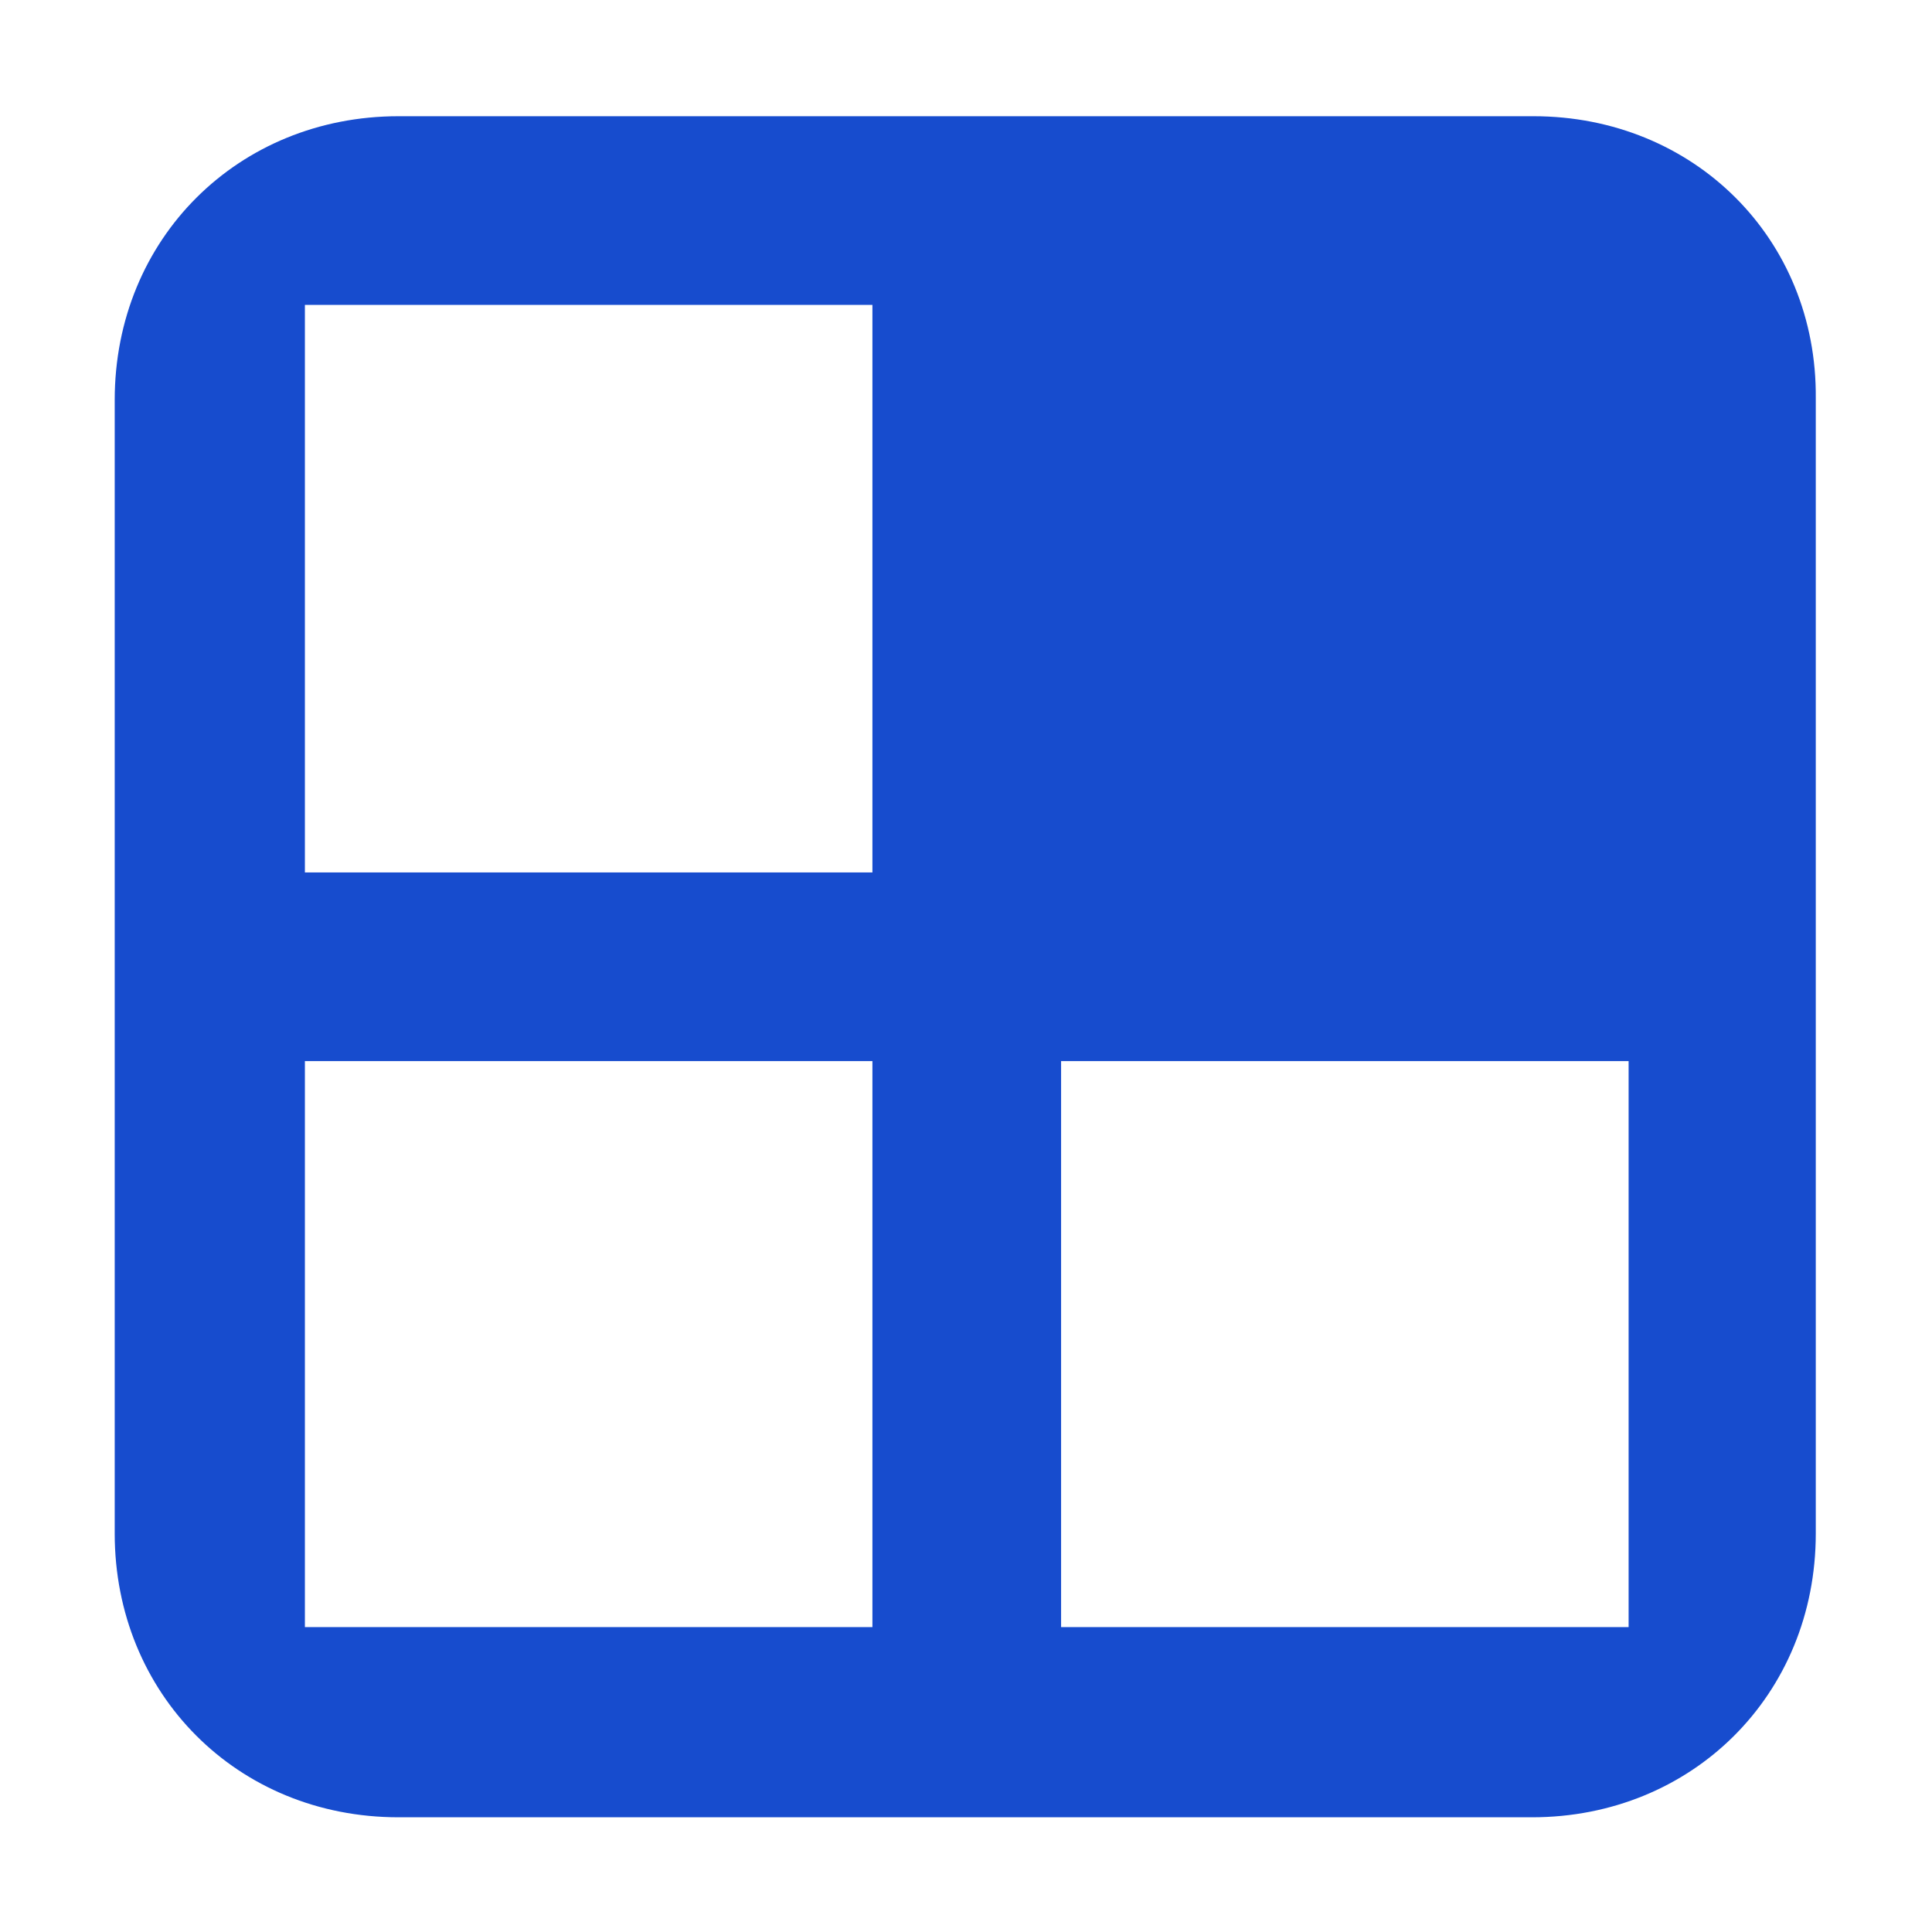
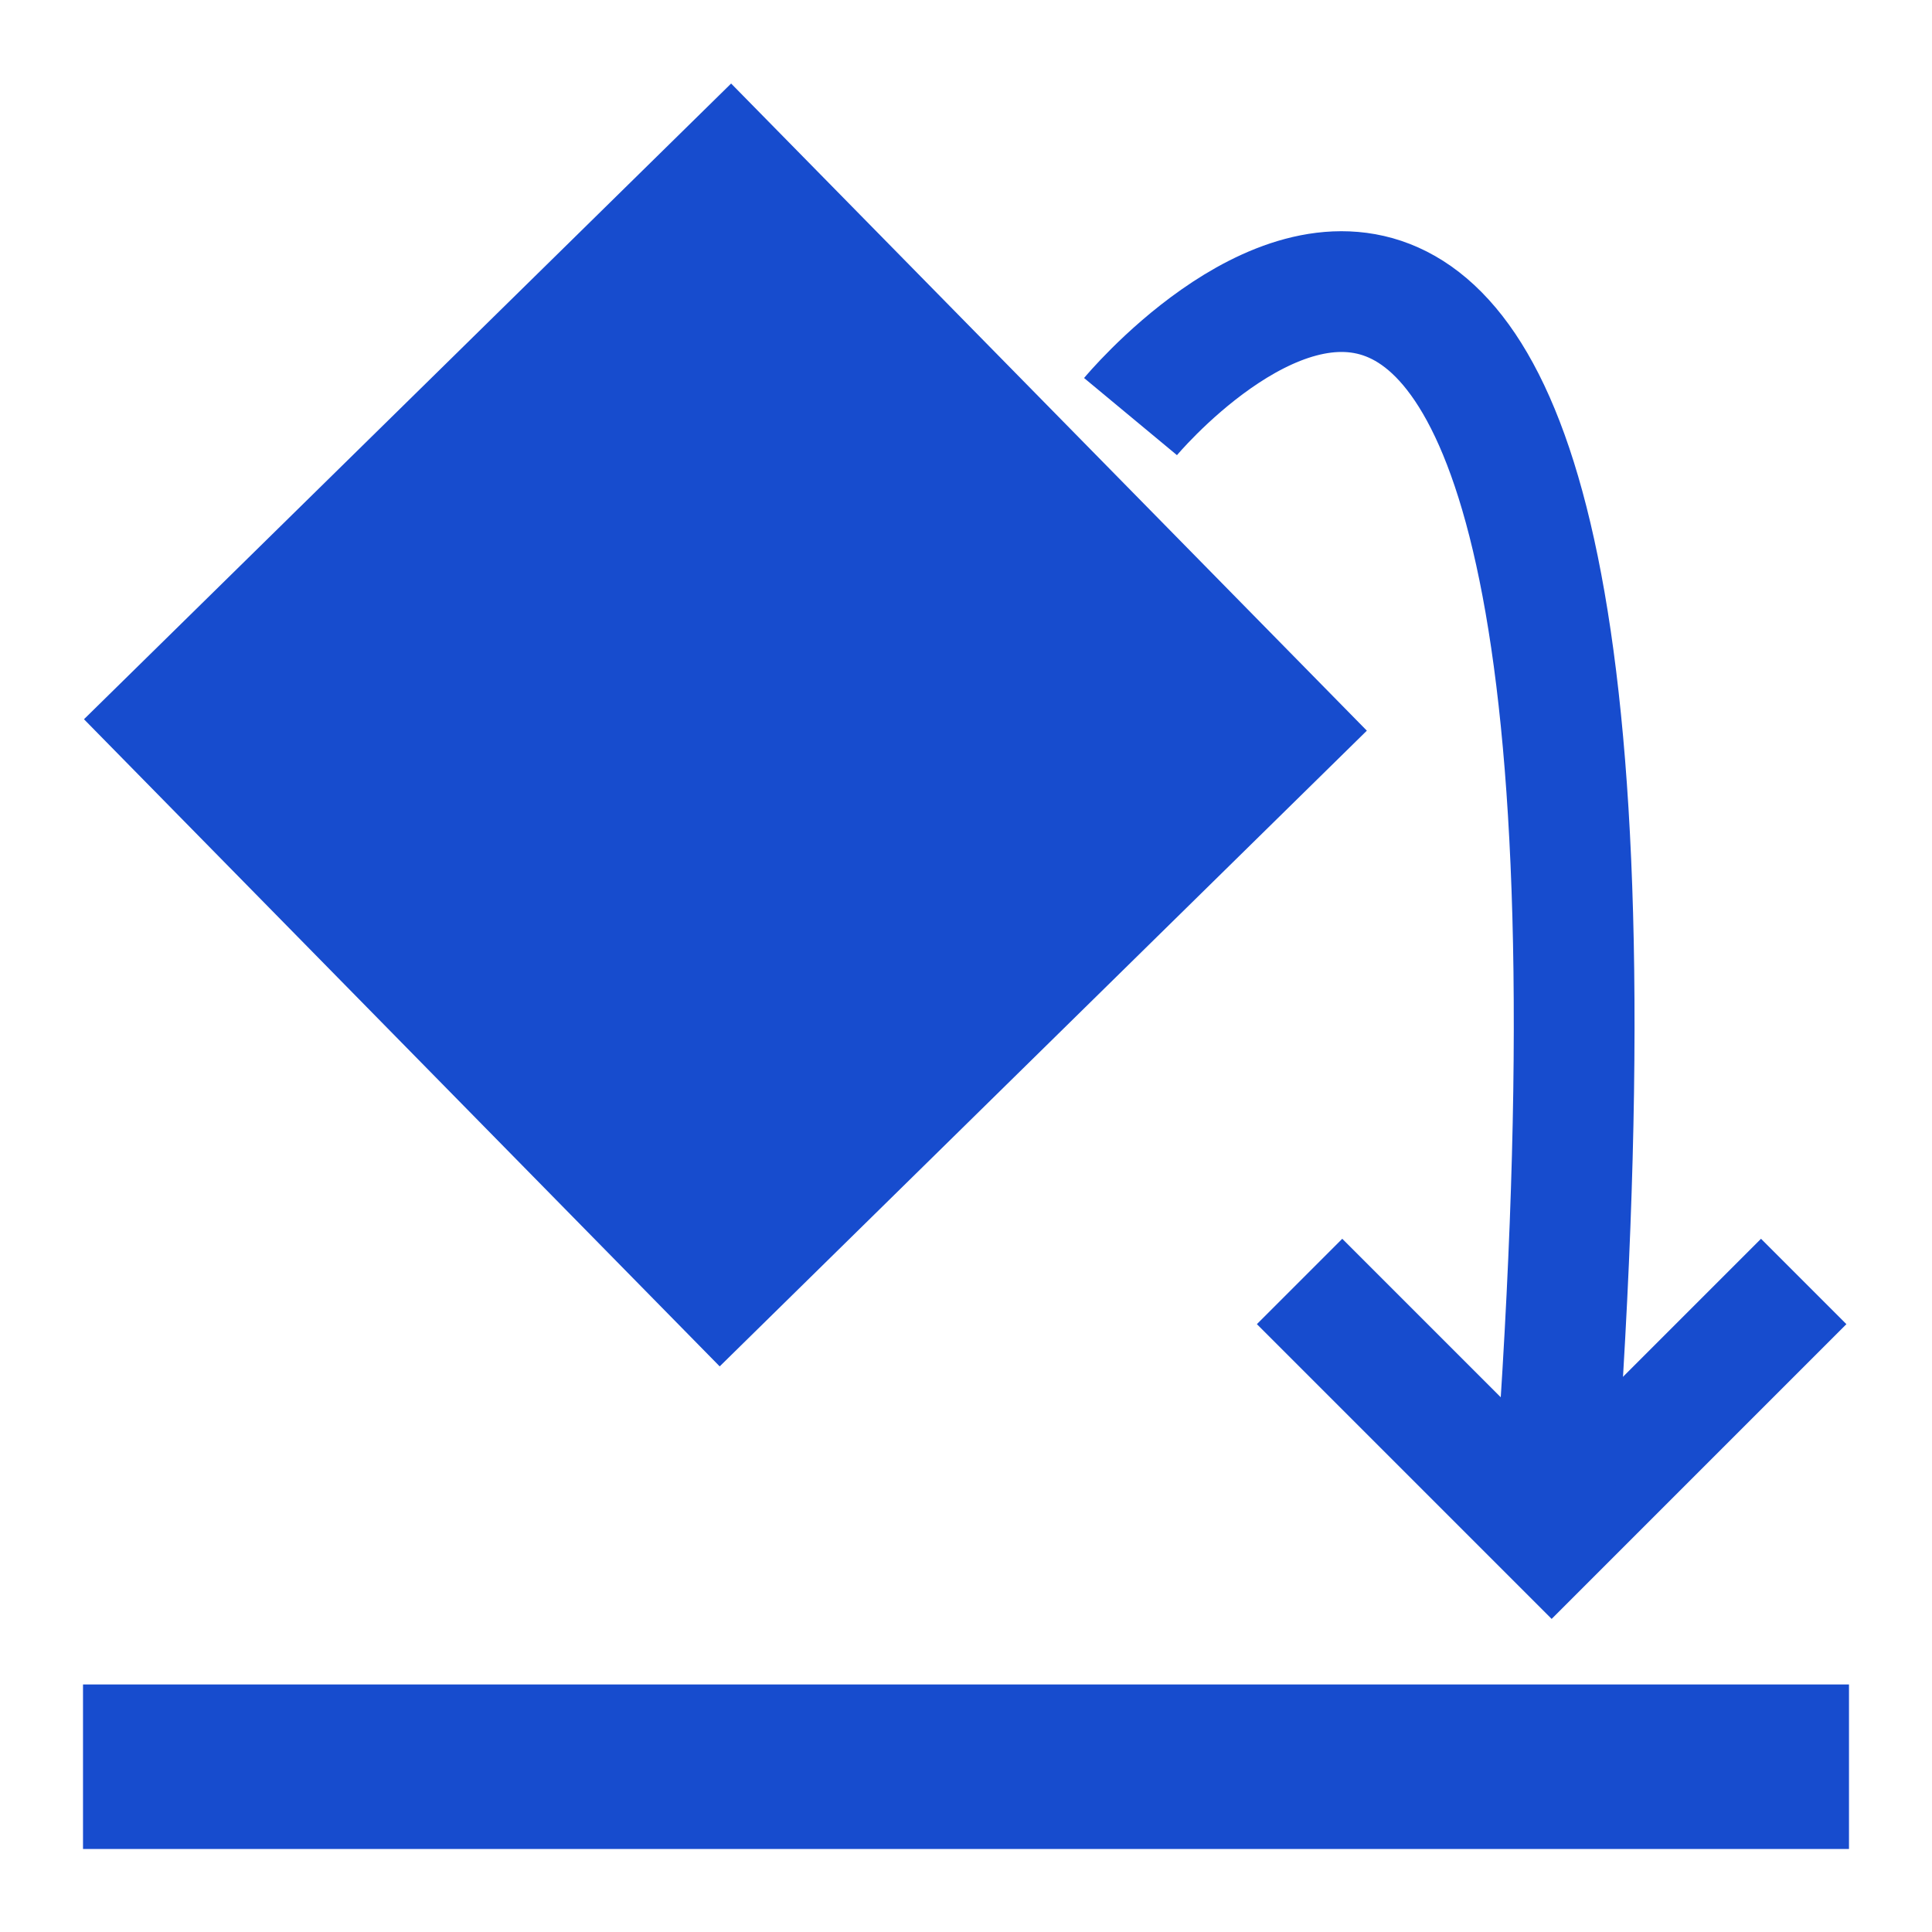
<svg xmlns="http://www.w3.org/2000/svg" version="1.1" id="图层_1" x="0px" y="0px" viewBox="0 0 128 128" enable-background="new 0 0 128 128" xml:space="preserve">
  <g>
-     <path fill="#174CCE" d="M101.6,7.7H26.4c-10.6,0-18.8,8.1-18.8,18.8v75.1c0,10.6,8.1,18.8,18.8,18.8h75.1   c10.6,0,18.8-8.1,18.8-18.8V26.4C120.4,15.8,112.2,7.7,101.6,7.7z M20.2,20.2h37.6v37.6H20.2V20.2z M57.7,107.8H20.2V70.3h37.6   V107.8z M107.8,107.8H70.3V70.3h37.6V107.8z" />
+     <rect x="5.5" y="111.6" fill="#174CCE" width="117" height="10.9" />
+     <rect x="18" y="18" transform="matrix(0.7134 -0.7008 0.7008 0.7134 -19.8921 47.4248)" fill="#174CCE" width="60.1" height="60.1" />
+     <polyline fill="none" stroke="#174CCE" stroke-width="8" stroke-miterlimit="10" points="119.5,84.9 102.8,101.6 86.1,84.9  " />
+     <path fill="none" stroke="#174CCE" stroke-width="8" stroke-miterlimit="10" d="M74.9,27.6c0,0,37.2-44.8,27.9,74" />
  </g>
-   <g>
- </g>
-   <g>
- </g>
-   <g>
- </g>
-   <g>
- </g>
-   <g>
- </g>
-   <g>
- </g>
</svg>
